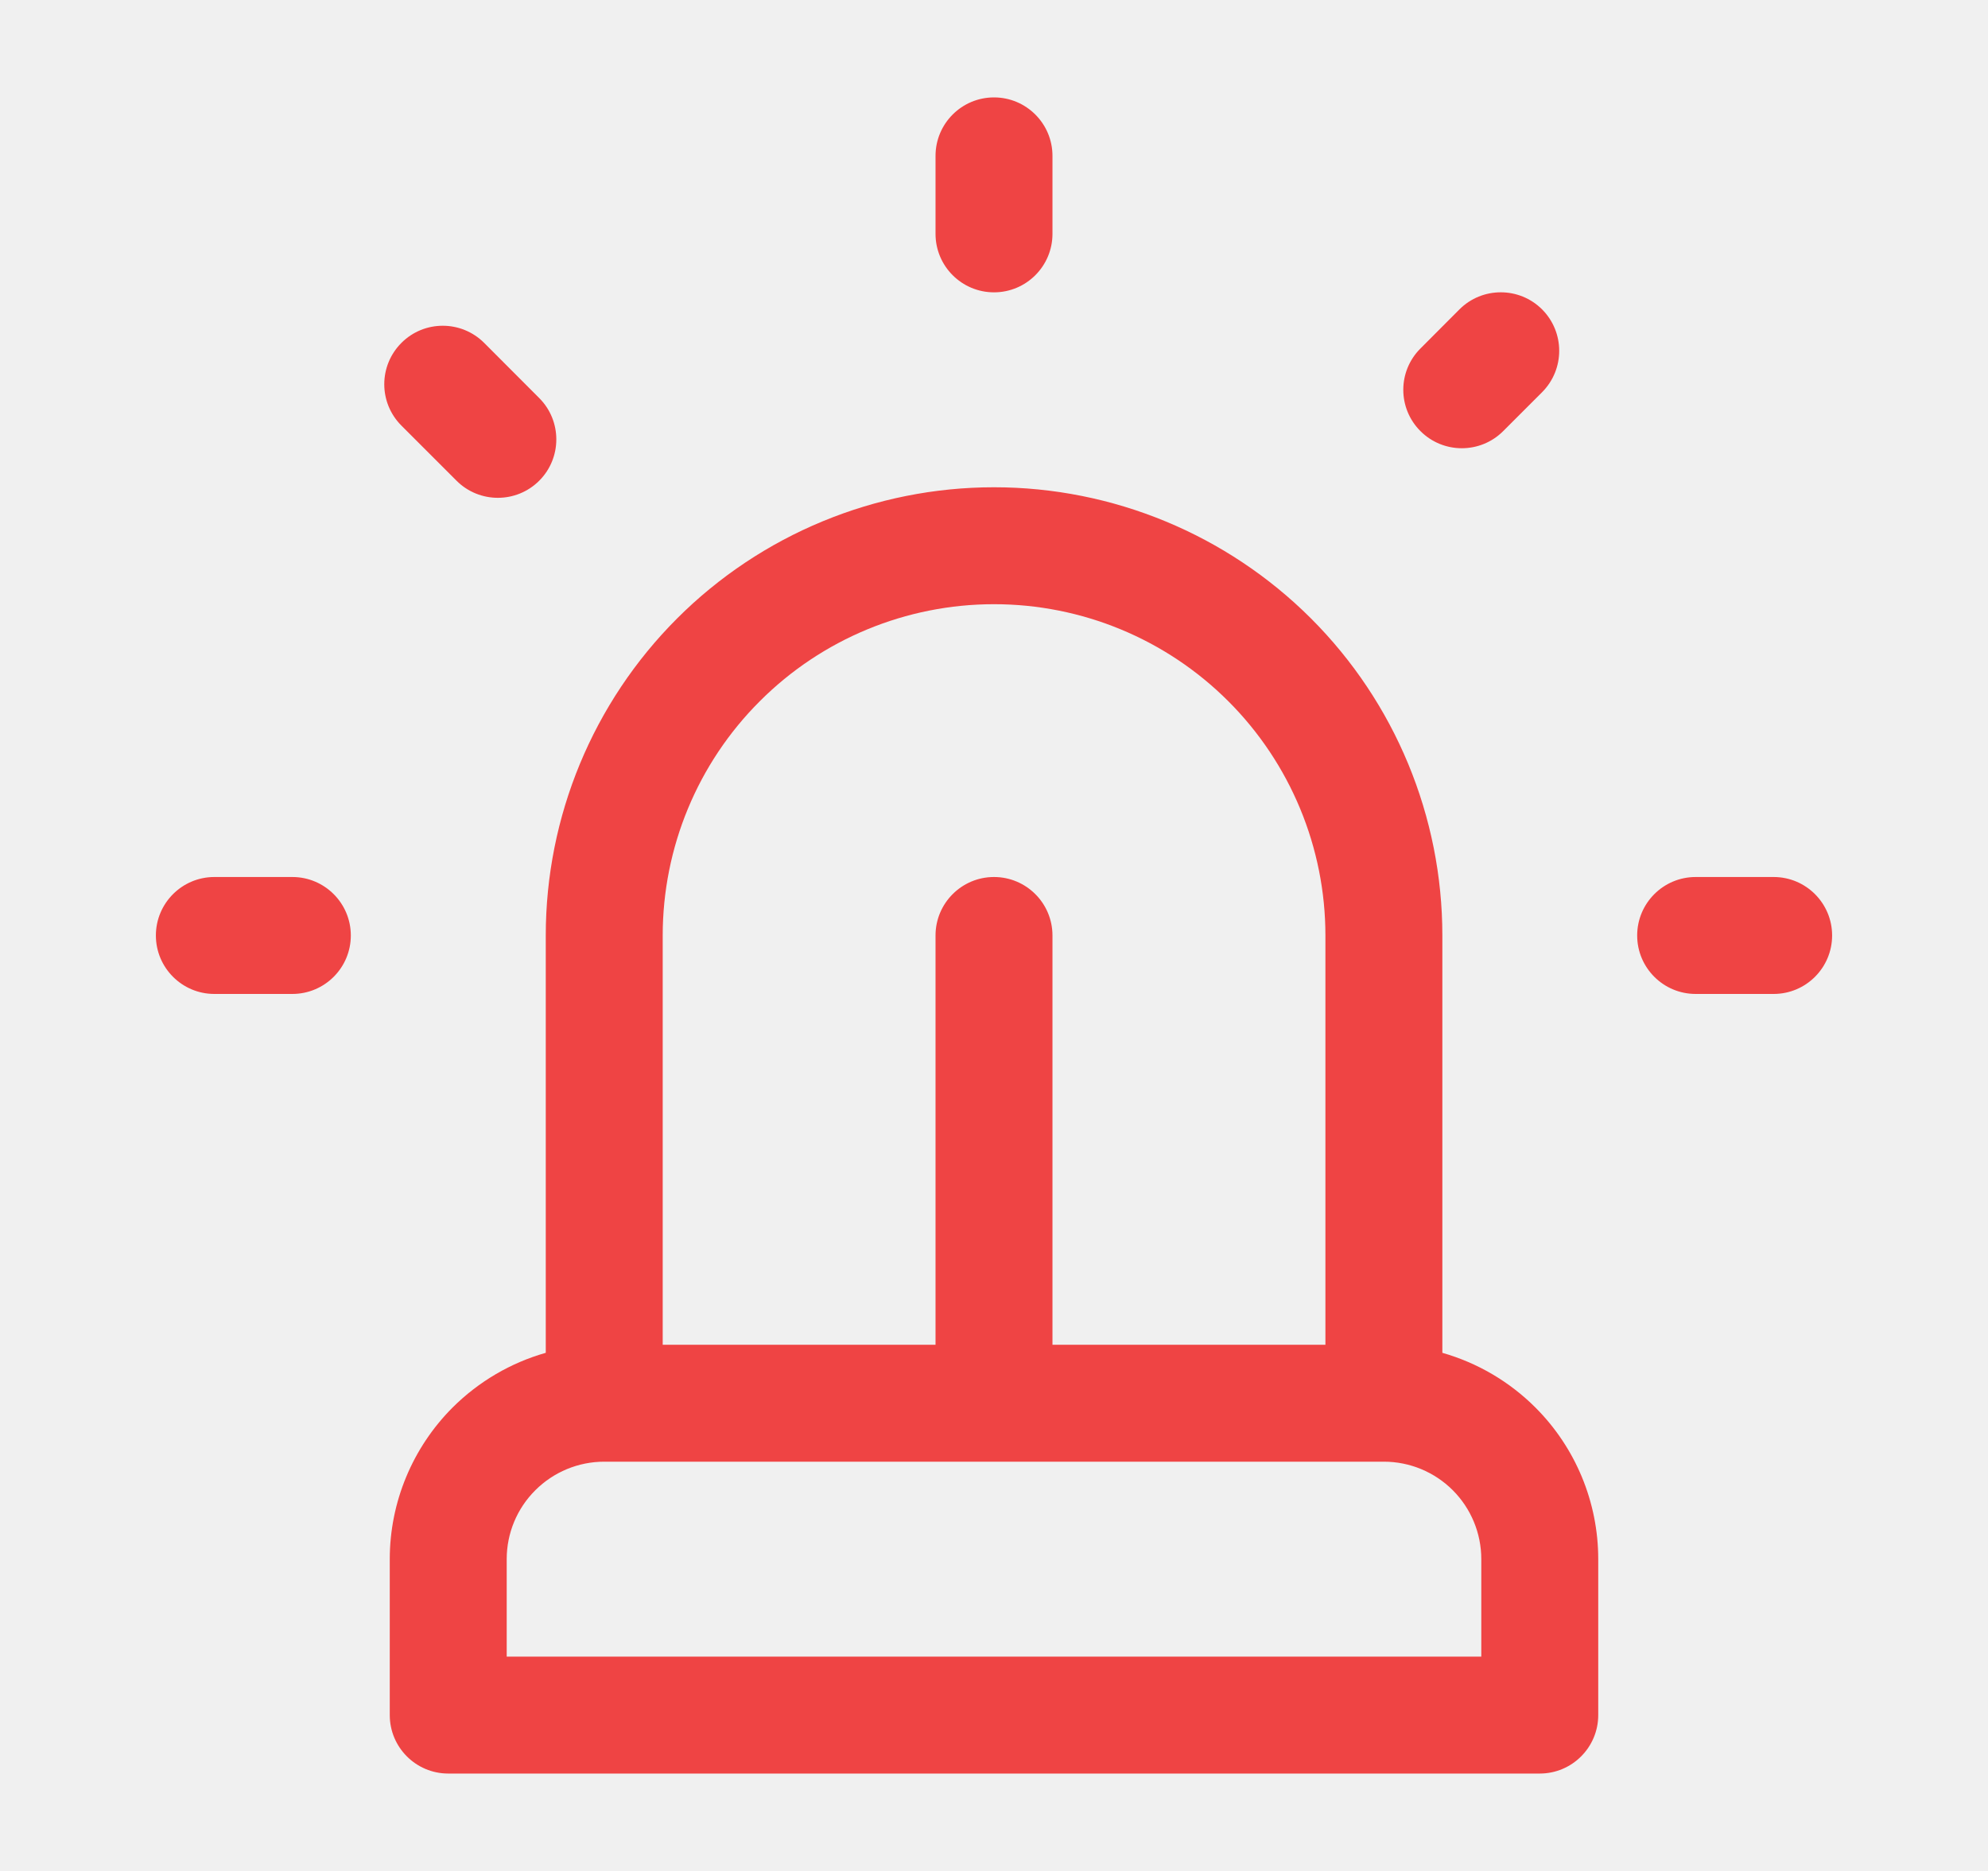
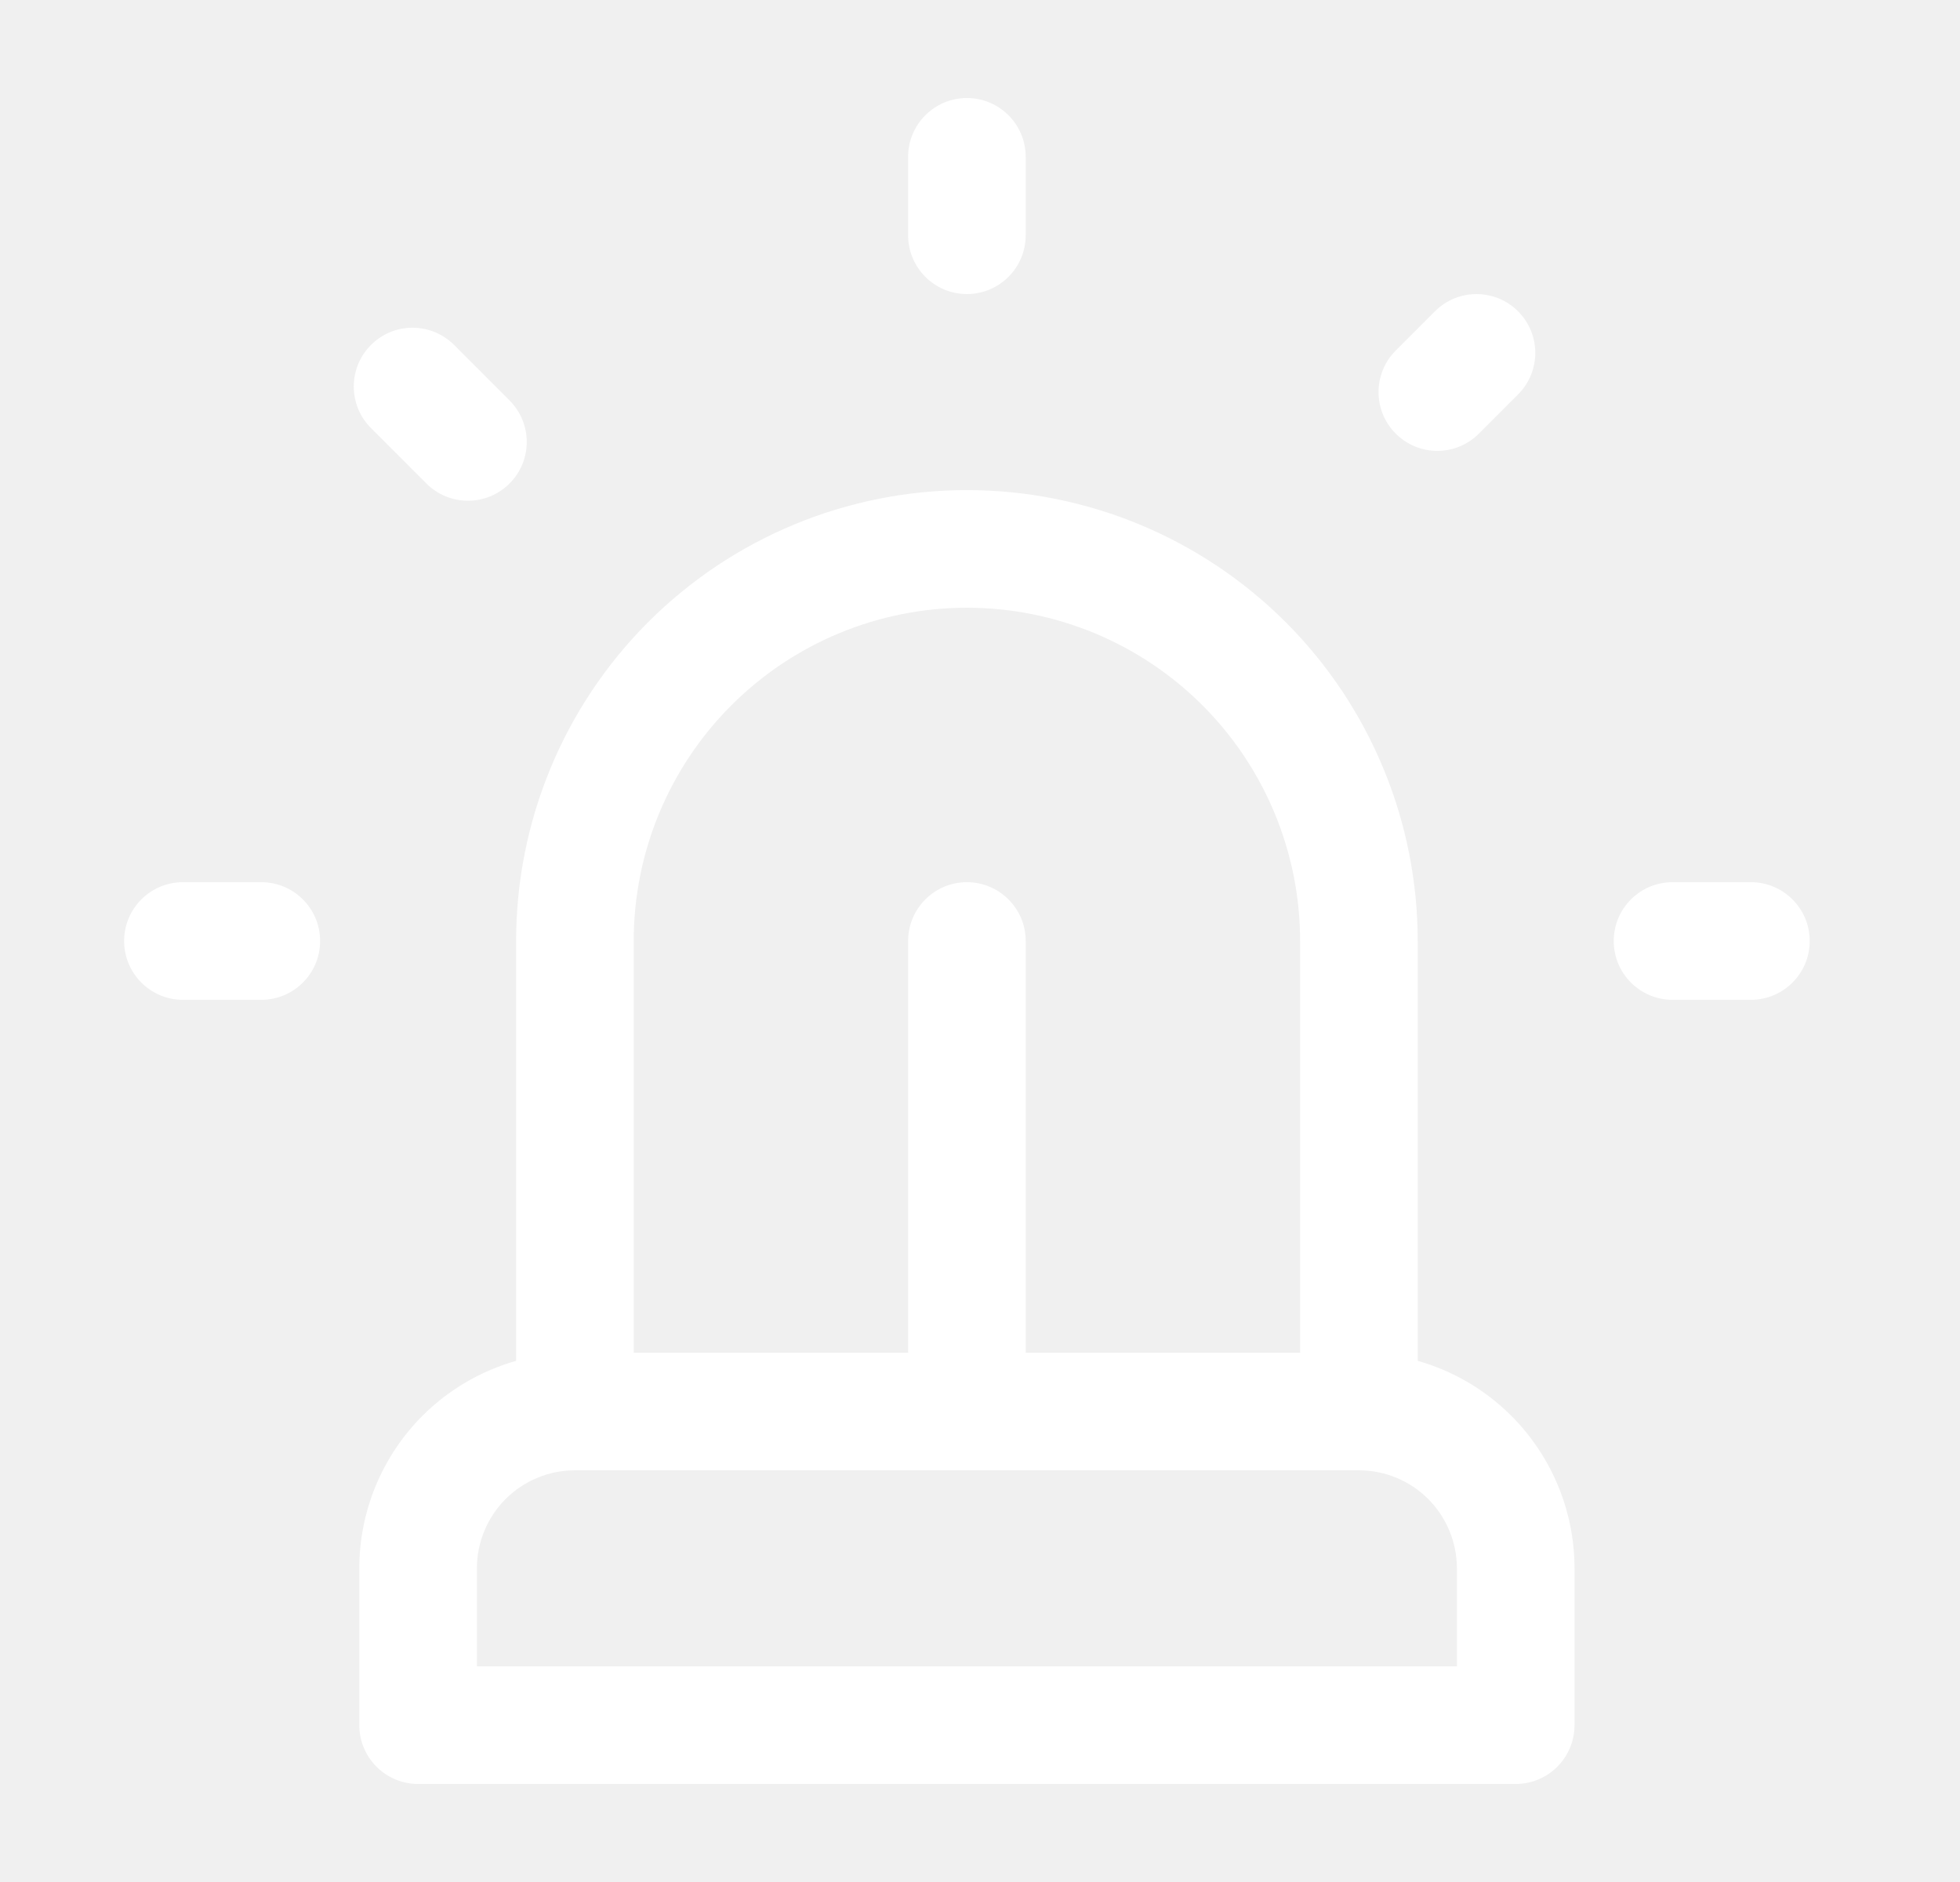
- <svg xmlns="http://www.w3.org/2000/svg" width="17" height="16" viewBox="0 0 17 16" fill="none">
-   <path fill-rule="evenodd" clip-rule="evenodd" d="M8.5 0.833C8.776 0.833 9 1.057 9 1.333V2C9 2.276 8.776 2.5 8.5 2.5C8.224 2.5 8 2.276 8 2V1.333C8 1.057 8.224 0.833 8.5 0.833ZM13.187 2.646C13.382 2.842 13.382 3.158 13.187 3.354L12.854 3.687C12.659 3.882 12.342 3.882 12.147 3.687C11.951 3.492 11.951 3.175 12.147 2.98L12.48 2.646C12.675 2.451 12.992 2.451 13.187 2.646ZM3.433 2.932C3.628 2.737 3.944 2.737 4.14 2.932L4.611 3.404C4.806 3.599 4.806 3.916 4.611 4.111C4.416 4.306 4.099 4.306 3.904 4.111L3.433 3.64C3.237 3.444 3.237 3.128 3.433 2.932ZM8.5 5.167C7.749 5.167 7.028 5.465 6.497 5.997C5.965 6.528 5.667 7.249 5.667 8V11.5H8V8C8 7.724 8.224 7.5 8.5 7.5C8.776 7.5 9 7.724 9 8V11.5H11.334V8C11.334 7.249 11.035 6.528 10.504 5.997C9.972 5.465 9.252 5.167 8.5 5.167ZM12.334 11.569V8C12.334 6.983 11.93 6.008 11.211 5.289C10.492 4.571 9.517 4.167 8.5 4.167C7.484 4.167 6.508 4.571 5.79 5.289C5.071 6.008 4.667 6.983 4.667 8V11.569C4.368 11.654 4.094 11.814 3.87 12.037C3.527 12.381 3.333 12.847 3.333 13.333V14.667C3.333 14.943 3.557 15.167 3.833 15.167H13.167C13.443 15.167 13.667 14.943 13.667 14.667V13.333C13.667 12.847 13.474 12.381 13.13 12.037C12.907 11.814 12.632 11.654 12.334 11.569ZM5.167 12.5C4.946 12.5 4.734 12.588 4.578 12.744C4.421 12.9 4.333 13.112 4.333 13.333V14.167H12.667V13.333C12.667 13.112 12.579 12.9 12.423 12.744C12.267 12.588 12.055 12.5 11.834 12.5H5.167ZM1.333 8C1.333 7.724 1.557 7.5 1.833 7.5H2.5C2.776 7.5 3 7.724 3 8C3 8.276 2.776 8.5 2.5 8.5H1.833C1.557 8.5 1.333 8.276 1.333 8ZM14 8C14 7.724 14.224 7.5 14.5 7.5H15.167C15.443 7.5 15.667 7.724 15.667 8C15.667 8.276 15.443 8.5 15.167 8.5H14.5C14.224 8.5 14 8.276 14 8Z" fill="#EF4444" />
+ <svg xmlns="http://www.w3.org/2000/svg" width="25" height="24" viewBox="0 0 25 24" fill="none">
+   <path fill-rule="evenodd" clip-rule="evenodd" d="M12.333 1.25C12.747 1.25 13.083 1.586 13.083 2V3C13.083 3.414 12.747 3.75 12.333 3.75C11.919 3.75 11.583 3.414 11.583 3V2C11.583 1.586 11.919 1.25 12.333 1.25ZM19.363 3.97C19.656 4.263 19.656 4.737 19.363 5.03L18.863 5.53C18.57 5.823 18.096 5.823 17.803 5.53C17.51 5.237 17.51 4.763 17.803 4.47L18.303 3.97C18.596 3.677 19.07 3.677 19.363 3.97ZM4.732 4.399C5.025 4.106 5.499 4.106 5.792 4.399L6.499 5.106C6.792 5.399 6.792 5.873 6.499 6.166C6.206 6.459 5.732 6.459 5.439 6.166L4.732 5.459C4.439 5.166 4.439 4.692 4.732 4.399ZM12.333 7.75C11.206 7.75 10.125 8.198 9.328 8.995C8.531 9.792 8.083 10.873 8.083 12V17.25H11.583V12C11.583 11.586 11.919 11.25 12.333 11.25C12.747 11.25 13.083 11.586 13.083 12V17.25H16.583V12C16.583 10.873 16.135 9.792 15.338 8.995C14.541 8.198 13.46 7.75 12.333 7.75ZM18.083 17.354V12C18.083 10.475 17.477 9.012 16.399 7.934C15.32 6.856 13.858 6.25 12.333 6.25C10.808 6.25 9.345 6.856 8.267 7.934C7.189 9.012 6.583 10.475 6.583 12V17.354C6.135 17.481 5.723 17.721 5.388 18.055C4.873 18.571 4.583 19.271 4.583 20V22C4.583 22.414 4.919 22.75 5.333 22.75H19.333C19.747 22.75 20.083 22.414 20.083 22V20C20.083 19.271 19.793 18.571 19.277 18.055C18.943 17.721 18.531 17.481 18.083 17.354ZM7.333 18.75C7.001 18.75 6.684 18.882 6.449 19.116C6.215 19.351 6.083 19.669 6.083 20V21.25H18.583V20C18.583 19.669 18.451 19.351 18.217 19.116C17.983 18.882 17.665 18.75 17.333 18.75H7.333ZM1.583 12C1.583 11.586 1.919 11.25 2.333 11.25H3.333C3.747 11.25 4.083 11.586 4.083 12C4.083 12.414 3.747 12.75 3.333 12.75H2.333C1.919 12.75 1.583 12.414 1.583 12ZM20.583 12C20.583 11.586 20.919 11.25 21.333 11.25H22.333C22.747 11.25 23.083 11.586 23.083 12C23.083 12.414 22.747 12.75 22.333 12.75H21.333C20.919 12.75 20.583 12.414 20.583 12Z" fill="white" />
</svg>
